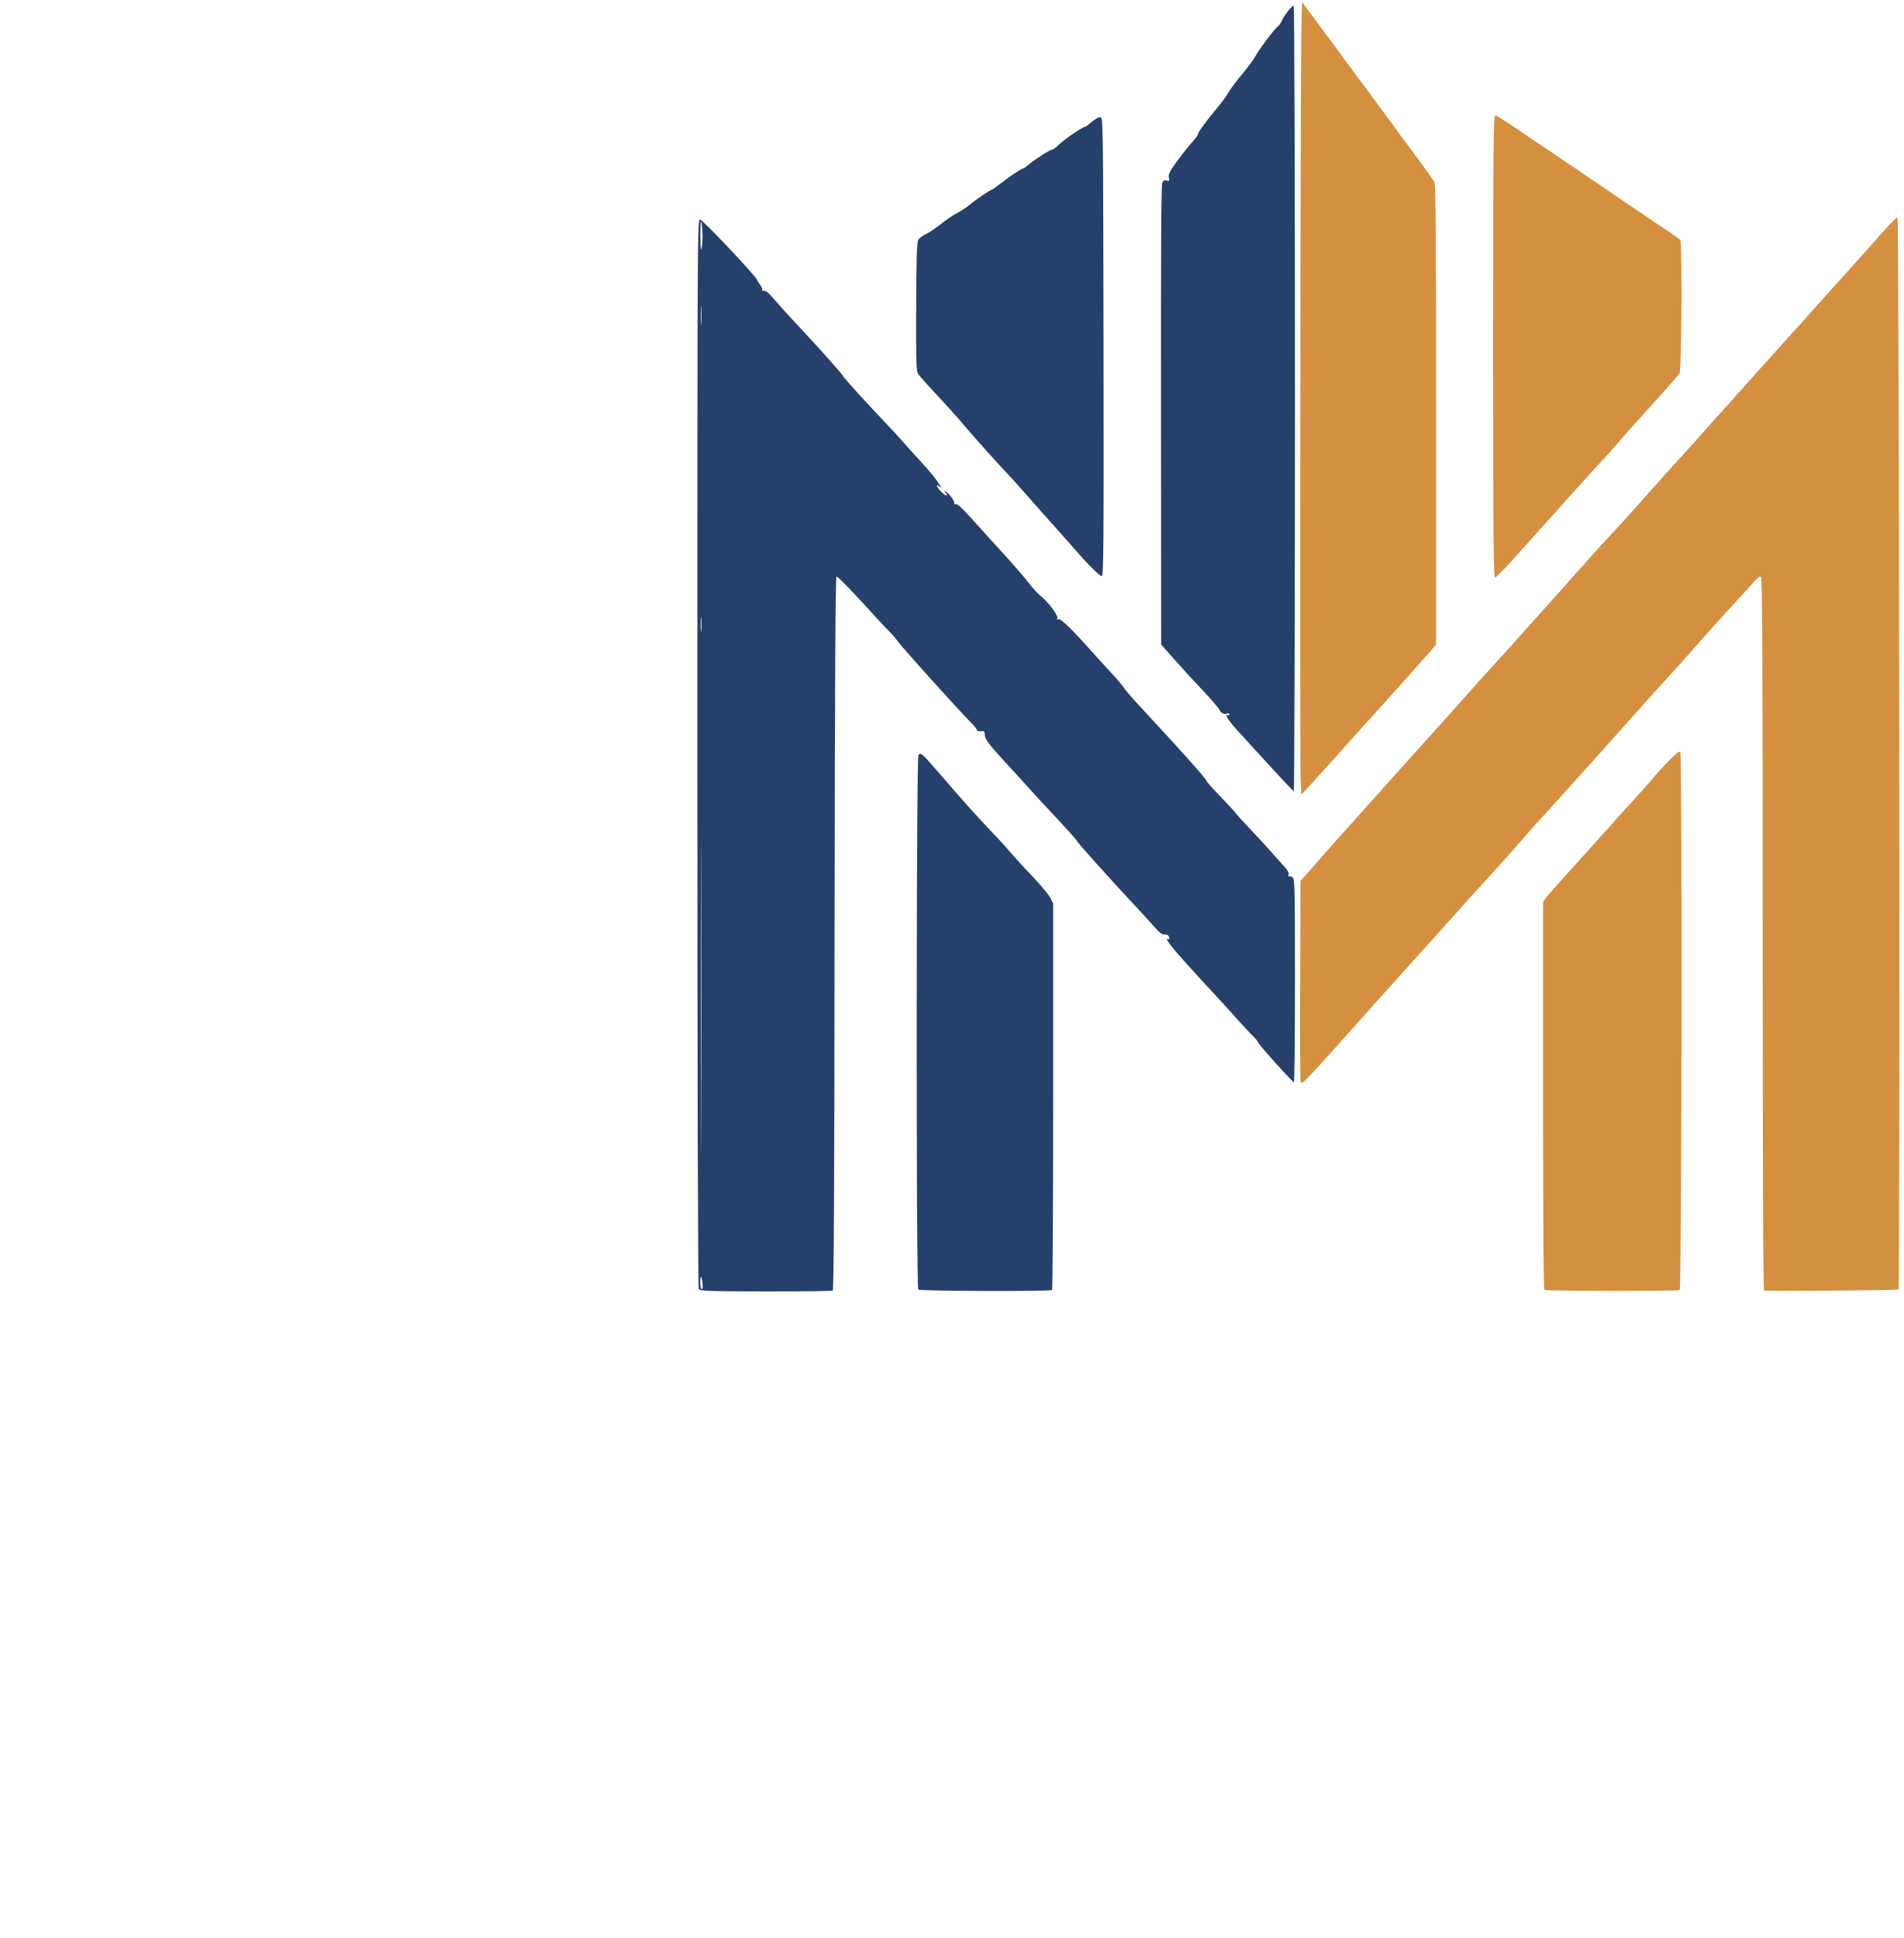
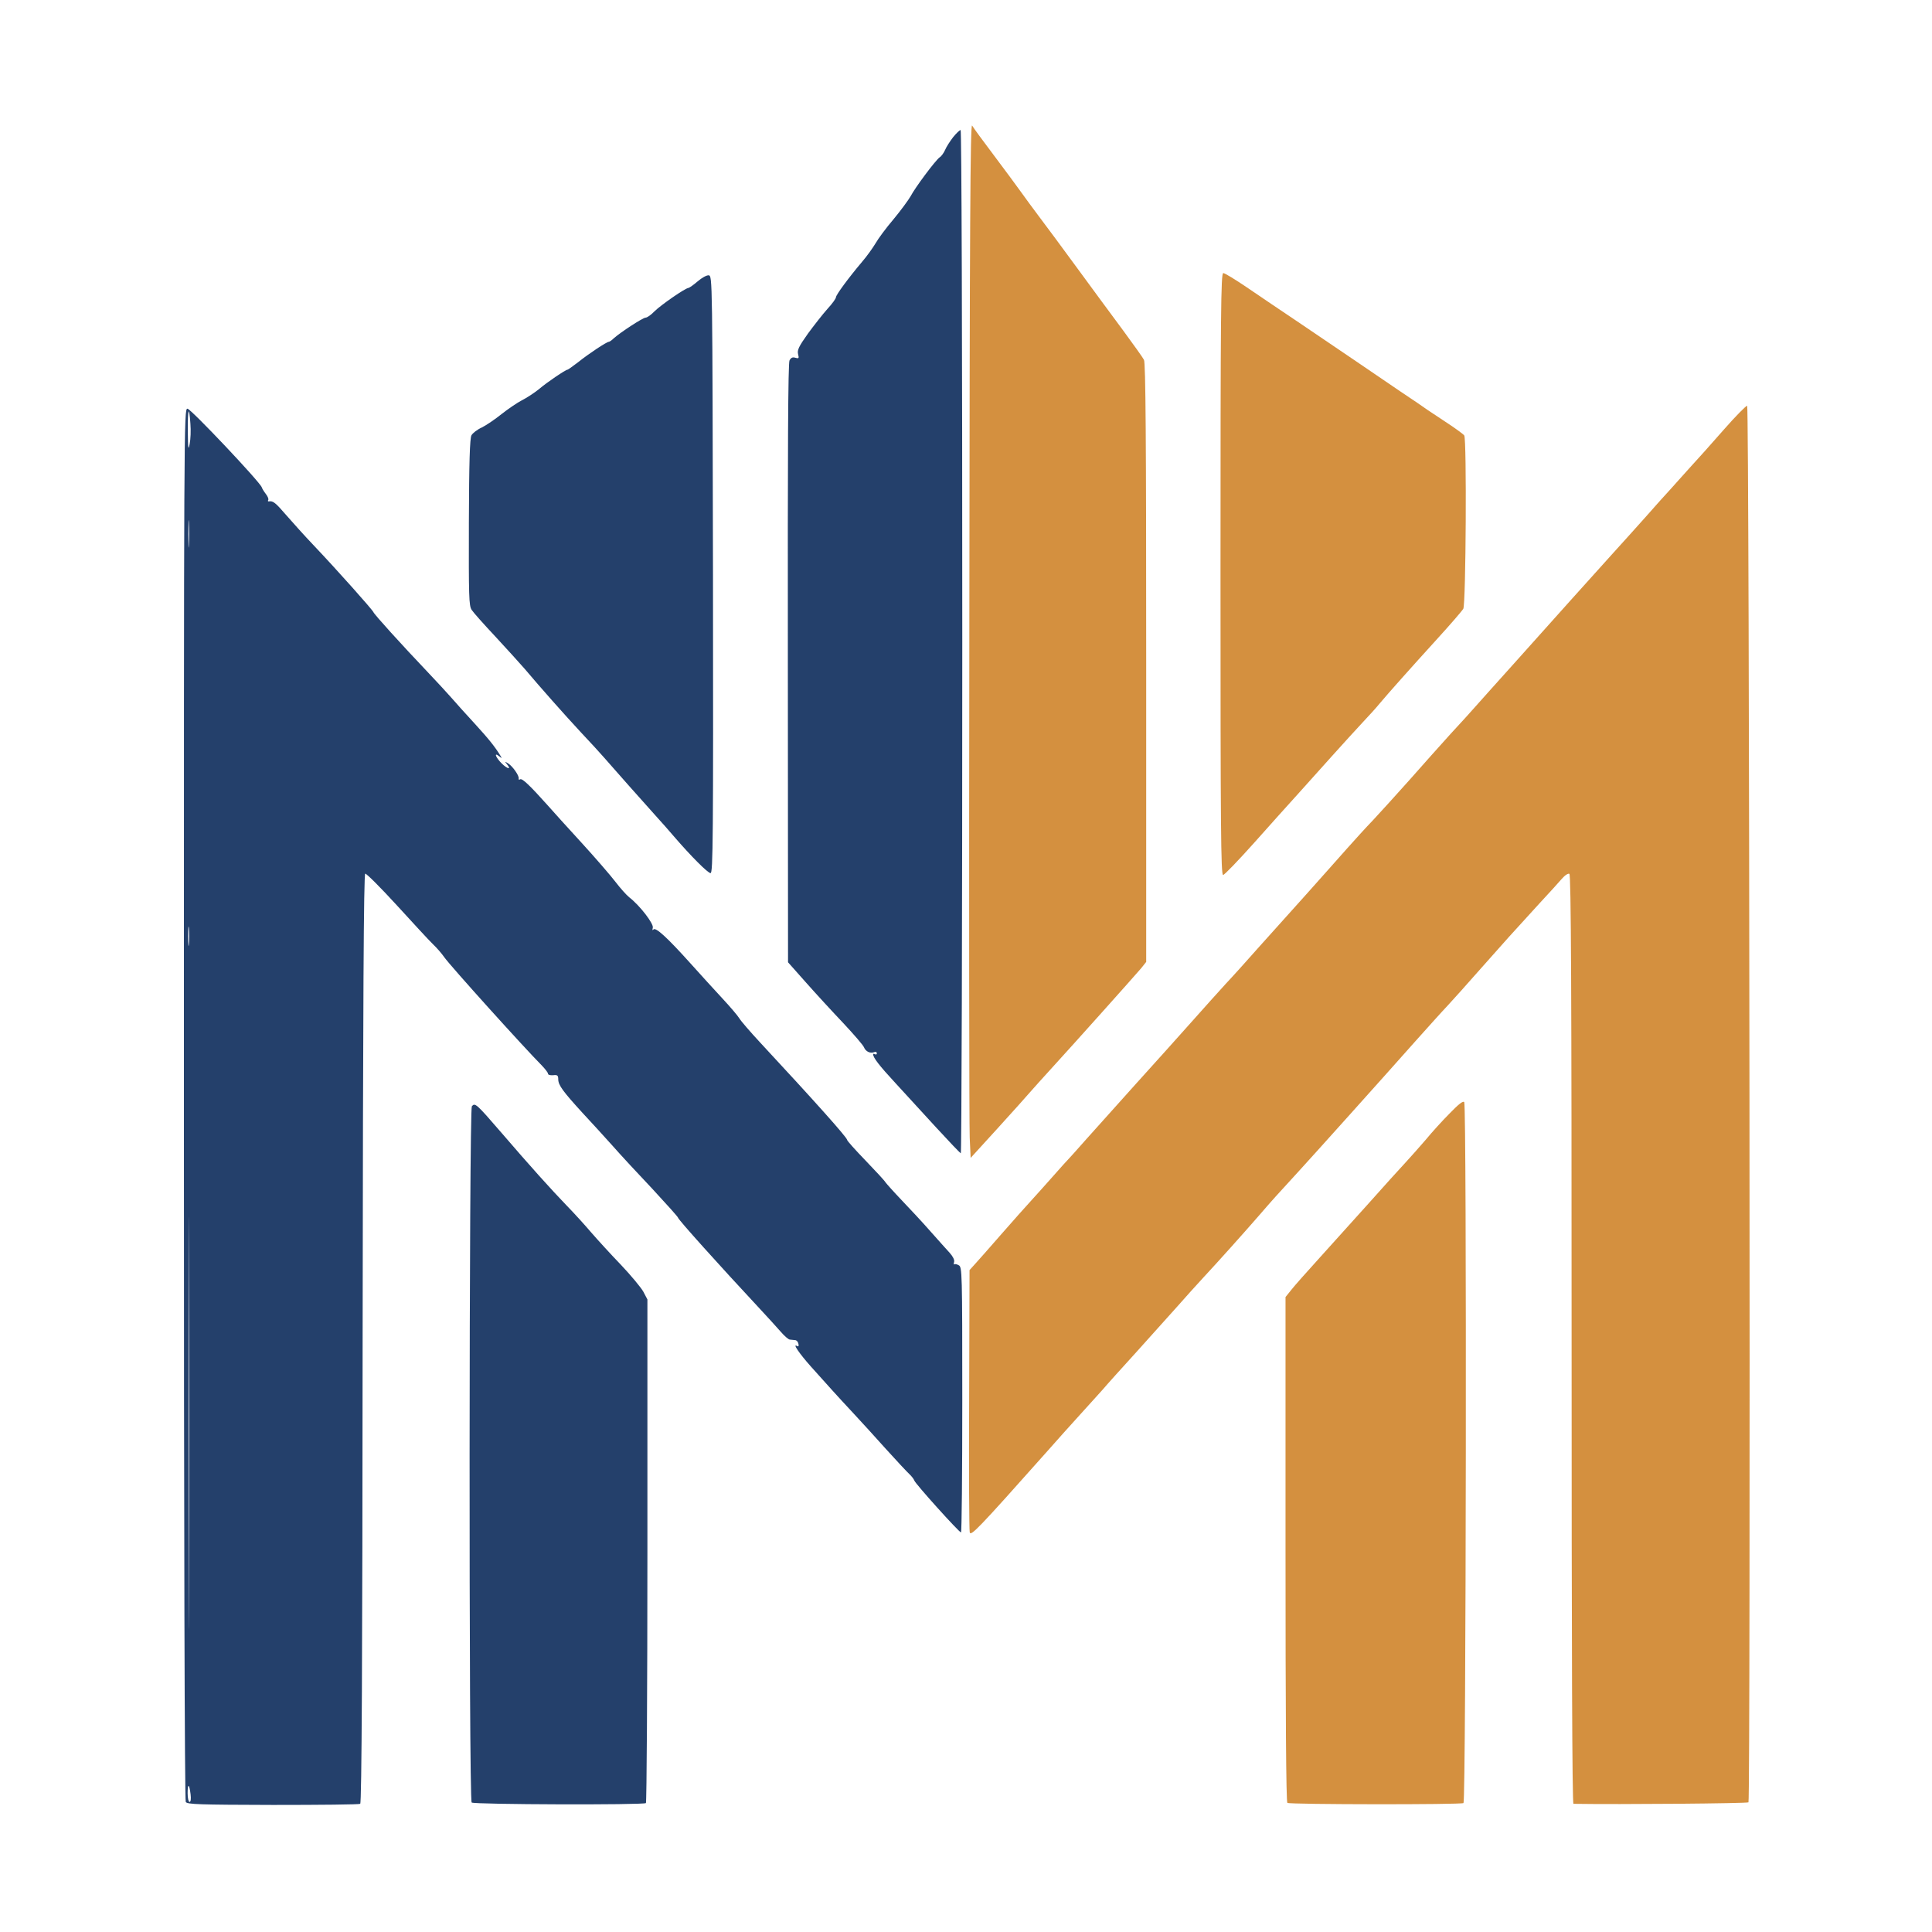
- <svg xmlns="http://www.w3.org/2000/svg" viewBox="0 0 1335 1359" role="img" aria-label="مداد">
+ <svg xmlns="http://www.w3.org/2000/svg" viewBox="390 -66 1040 1040" role="img" aria-label="مداد">
  <g transform="translate(0,1359) scale(0.1,-0.1)" fill="#24406B" fill-rule="evenodd" stroke="none">
    <path d="M9031 13512 c-16 -21 -36 -51 -43 -68 -7 -16 -20 -35 -30 -41 -24 -18 -132 -163 -156 -209 -12 -21 -53 -77 -92 -124 -40 -47 -83 -105 -97 -130 -15 -25 -47 -70 -73 -100 -75 -89 -140 -178 -140 -190 0 -7 -20 -35 -46 -63 -25 -28 -72 -88 -105 -133 -49 -69 -58 -88 -53 -110 6 -23 4 -25 -14 -20 -15 5 -24 1 -32 -14 -8 -14 -10 -478 -9 -1630 l1 -1610 95 -107 c53 -60 144 -159 202 -220 58 -62 109 -121 112 -131 9 -22 33 -34 54 -26 8 4 15 1 15 -6 0 -6 -4 -8 -10 -5 -5 3 -10 3 -10 0 0 -18 32 -60 120 -155 53 -58 152 -166 220 -240 68 -74 127 -136 132 -138 4 -2 8 1236 8 2752 0 1662 -4 2756 -9 2756 -5 0 -23 -17 -40 -38z M7655 12735 c-22 -19 -44 -34 -49 -35 -16 0 -149 -92 -183 -126 -18 -19 -40 -34 -48 -34 -14 0 -134 -78 -171 -111 -11 -11 -23 -19 -27 -19 -11 0 -108 -64 -164 -109 -29 -22 -55 -41 -58 -41 -10 0 -111 -68 -154 -105 -25 -20 -66 -47 -92 -60 -25 -13 -75 -47 -109 -74 -35 -28 -82 -60 -106 -72 -25 -11 -50 -31 -56 -42 -9 -16 -13 -147 -14 -469 -1 -398 0 -449 15 -471 9 -14 66 -78 127 -143 61 -66 132 -144 158 -174 87 -103 211 -243 301 -340 50 -53 106 -114 125 -136 67 -77 212 -240 274 -309 35 -38 82 -92 106 -120 88 -102 180 -195 195 -195 13 0 15 181 13 1608 -3 1599 -3 1607 -23 1610 -11 1 -37 -13 -60 -33z M4890 8308 c0 -2342 4 -3749 10 -3758 8 -13 72 -15 469 -16 253 0 465 2 470 6 8 4 12 775 13 2505 2 1840 6 2499 14 2502 6 2 82 -74 169 -169 87 -95 174 -190 195 -210 21 -20 48 -51 61 -70 31 -45 426 -483 527 -585 17 -18 32 -37 32 -43 0 -6 12 -9 27 -8 24 3 28 -1 28 -23 1 -31 25 -64 131 -180 44 -47 115 -125 159 -174 44 -50 142 -156 218 -236 75 -81 137 -150 137 -154 0 -9 220 -254 440 -490 41 -44 92 -100 112 -123 20 -23 42 -43 50 -43 7 -1 20 -2 28 -3 8 0 16 -9 18 -20 3 -11 0 -16 -7 -12 -27 17 10 -38 74 -110 39 -43 90 -100 115 -128 25 -28 77 -84 116 -126 38 -41 117 -127 173 -190 57 -63 114 -124 126 -135 12 -11 24 -27 27 -35 5 -17 240 -278 251 -279 4 -1 7 321 7 714 0 687 -1 715 -19 724 -10 6 -21 8 -24 5 -3 -3 -4 2 -1 13 3 11 -7 30 -23 48 -15 17 -62 68 -103 115 -41 47 -111 122 -155 168 -44 46 -83 90 -88 97 -4 8 -53 61 -107 117 -55 57 -100 107 -100 112 0 13 -179 213 -468 524 -53 57 -103 115 -112 130 -9 15 -50 63 -91 107 -41 44 -119 130 -173 190 -124 138 -188 197 -199 181 -5 -6 -6 -2 -3 10 6 21 -69 119 -127 164 -15 12 -48 49 -74 83 -26 34 -108 129 -183 211 -74 81 -156 171 -181 200 -94 105 -138 148 -149 141 -6 -4 -9 -2 -8 4 4 14 -32 66 -56 81 -19 12 -20 12 -7 -4 25 -30 4 -27 -28 4 -33 33 -44 63 -14 39 15 -12 16 -12 8 1 -30 50 -65 93 -139 174 -46 50 -103 113 -127 141 -24 27 -78 86 -120 130 -153 161 -294 317 -299 330 -6 14 -194 225 -321 359 -48 50 -114 124 -149 164 -57 66 -70 77 -93 73 -5 -1 -6 3 -3 8 3 5 -3 19 -13 32 -10 13 -20 29 -22 36 -10 29 -382 423 -400 423 -19 0 -19 -63 -19 -3742z m35 3661 c3 -35 1 -84 -4 -109 -7 -38 -9 -26 -10 69 -1 122 7 144 14 40z m-8 -651 c-2 -35 -3 -9 -3 57 0 66 1 94 3 63 2 -32 2 -86 0 -120z m0 -2150 c-2 -24 -4 -5 -4 42 0 47 2 66 4 43 2 -24 2 -62 0 -85z m0 -3476 c-1 -493 -2 -89 -2 898 0 987 1 1391 2 897 2 -493 2 -1301 0 -1795z m9 -1101 c3 -25 1 -41 -6 -41 -5 0 -10 21 -10 47 0 55 9 52 16 -6z M6440 8295 c-15 -18 -17 -3732 -1 -3748 11 -11 927 -14 938 -3 4 4 8 616 8 1359 l0 1352 -22 42 c-13 23 -67 88 -121 145 -55 57 -126 135 -159 173 -33 39 -93 105 -134 147 -81 84 -193 208 -352 393 -133 154 -140 160 -157 140z" />
  </g>
  <g transform="translate(0,1359) scale(0.1,-0.1)" fill="#D4903F" fill-rule="evenodd" stroke="none">
    <path d="M9118 10915 c-2 -1474 -1 -2729 2 -2789 l5 -109 145 159 c80 88 159 176 175 195 17 19 69 78 117 130 119 130 447 497 481 537 l27 34 0 1609 c0 1208 -3 1616 -12 1632 -6 12 -57 83 -112 158 -56 75 -166 225 -246 334 -80 109 -172 234 -205 277 -33 44 -78 105 -100 136 -22 31 -88 120 -145 196 -58 77 -111 149 -117 160 -10 17 -13 -533 -15 -2659z M10470 11160 c0 -1364 2 -1620 14 -1620 7 0 82 78 167 173 84 94 190 213 235 262 45 50 128 142 184 205 57 63 130 144 164 180 34 36 75 81 91 101 47 56 167 191 309 347 72 79 136 153 143 165 14 25 19 913 5 933 -4 6 -43 35 -87 64 -44 29 -93 62 -110 73 -16 12 -84 58 -150 102 -66 45 -172 117 -235 160 -63 43 -196 133 -295 200 -99 66 -231 156 -293 198 -62 42 -119 77 -127 77 -13 0 -15 -205 -15 -1620z M13180 11938 c-63 -72 -146 -165 -185 -207 -38 -43 -86 -95 -105 -117 -20 -21 -78 -86 -129 -144 -52 -58 -137 -153 -190 -211 -53 -59 -146 -162 -207 -230 -61 -68 -196 -219 -300 -335 -104 -116 -205 -228 -224 -250 -19 -22 -78 -87 -131 -144 -52 -58 -153 -170 -223 -250 -71 -80 -159 -176 -195 -215 -37 -38 -100 -108 -142 -155 -41 -47 -140 -157 -218 -245 -79 -88 -194 -216 -255 -284 -61 -69 -140 -157 -176 -195 -36 -39 -119 -132 -185 -206 -66 -74 -201 -225 -300 -334 -99 -110 -220 -245 -269 -300 -49 -56 -92 -103 -95 -106 -3 -3 -40 -43 -81 -90 -41 -47 -96 -107 -121 -135 -25 -27 -97 -108 -160 -180 -62 -71 -126 -144 -142 -161 l-28 -31 -2 -694 c-2 -382 0 -705 3 -717 5 -24 43 15 414 432 54 61 135 152 180 201 45 50 100 110 122 135 21 25 104 117 184 205 80 89 179 199 220 245 41 47 102 114 135 150 83 89 226 249 305 340 63 73 95 109 211 235 70 76 464 515 628 700 69 77 146 163 172 190 26 28 107 118 179 200 138 156 165 186 316 351 50 54 105 114 121 133 17 20 35 31 41 27 9 -5 12 -618 12 -2507 0 -1659 3 -2499 10 -2499 248 -4 936 2 942 8 12 12 5 7515 -7 7518 -5 1 -62 -56 -125 -128z M11704 8257 c-39 -39 -97 -103 -129 -142 -33 -38 -83 -95 -111 -125 -28 -30 -116 -127 -195 -216 -79 -88 -198 -220 -264 -293 -66 -73 -135 -150 -152 -172 l-33 -41 0 -1358 c0 -887 3 -1361 10 -1365 14 -9 934 -10 948 -1 14 8 18 3752 4 3773 -5 9 -30 -10 -78 -60z" />
  </g>
</svg>
